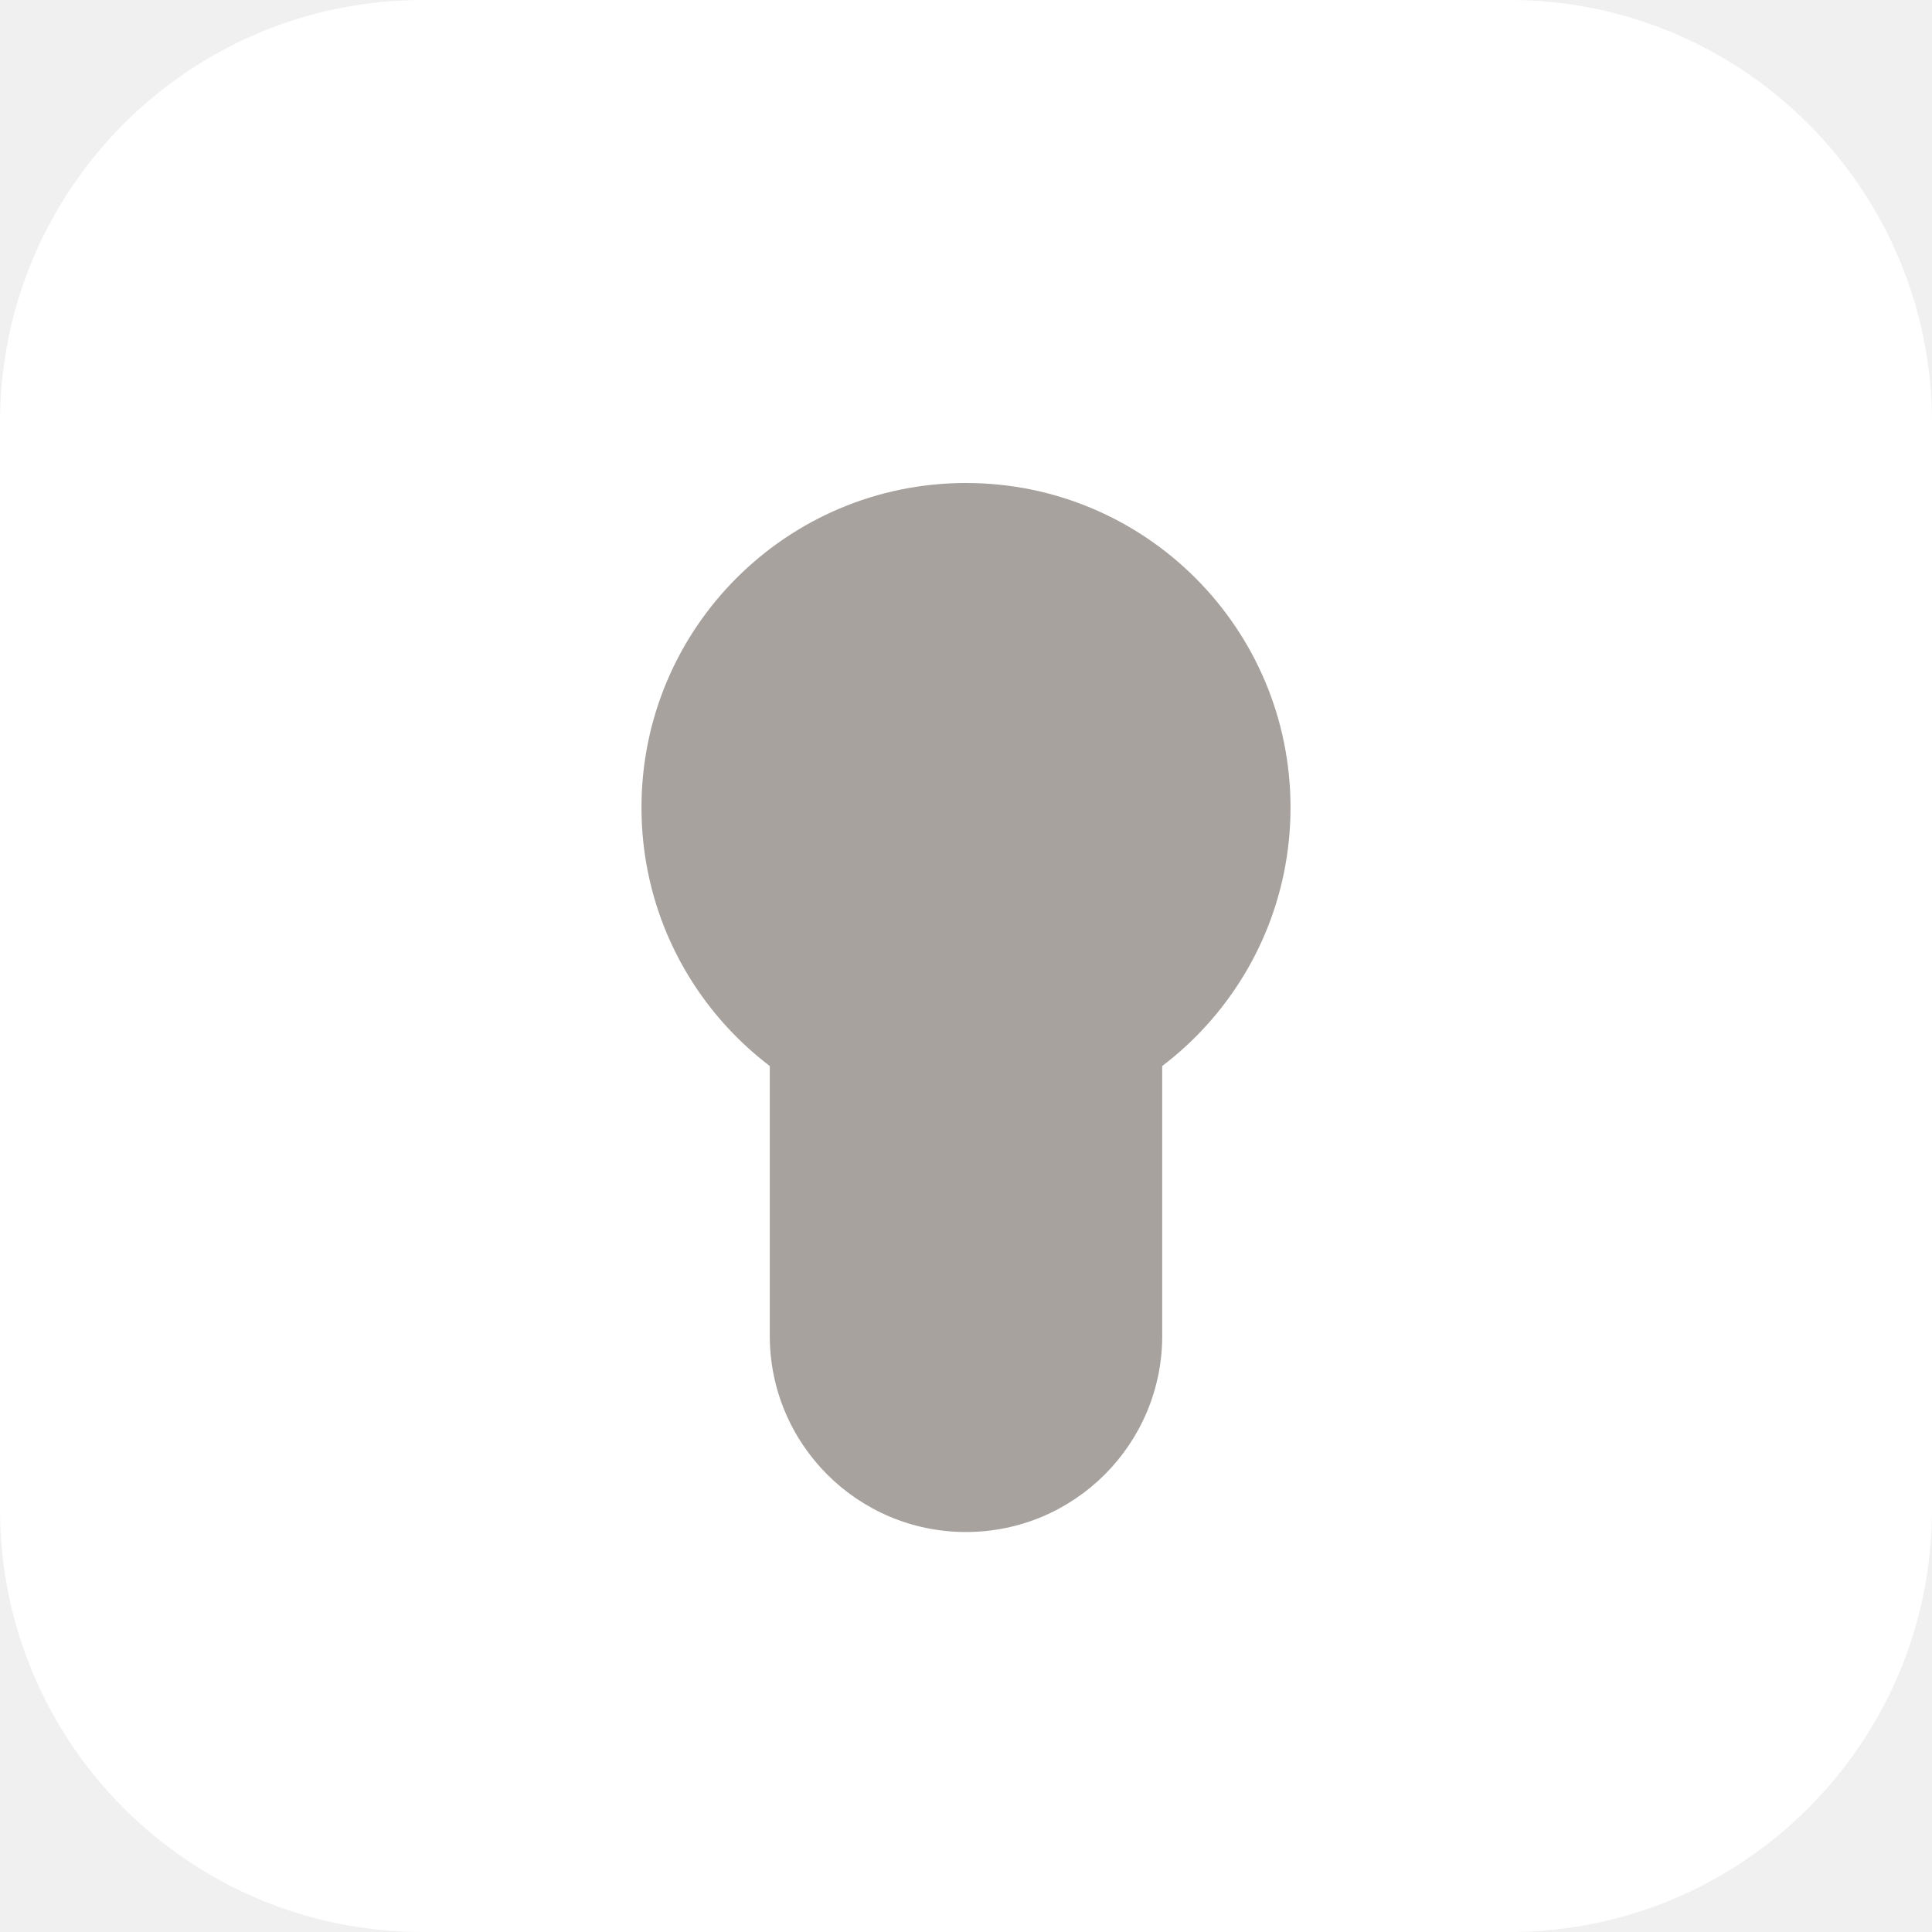
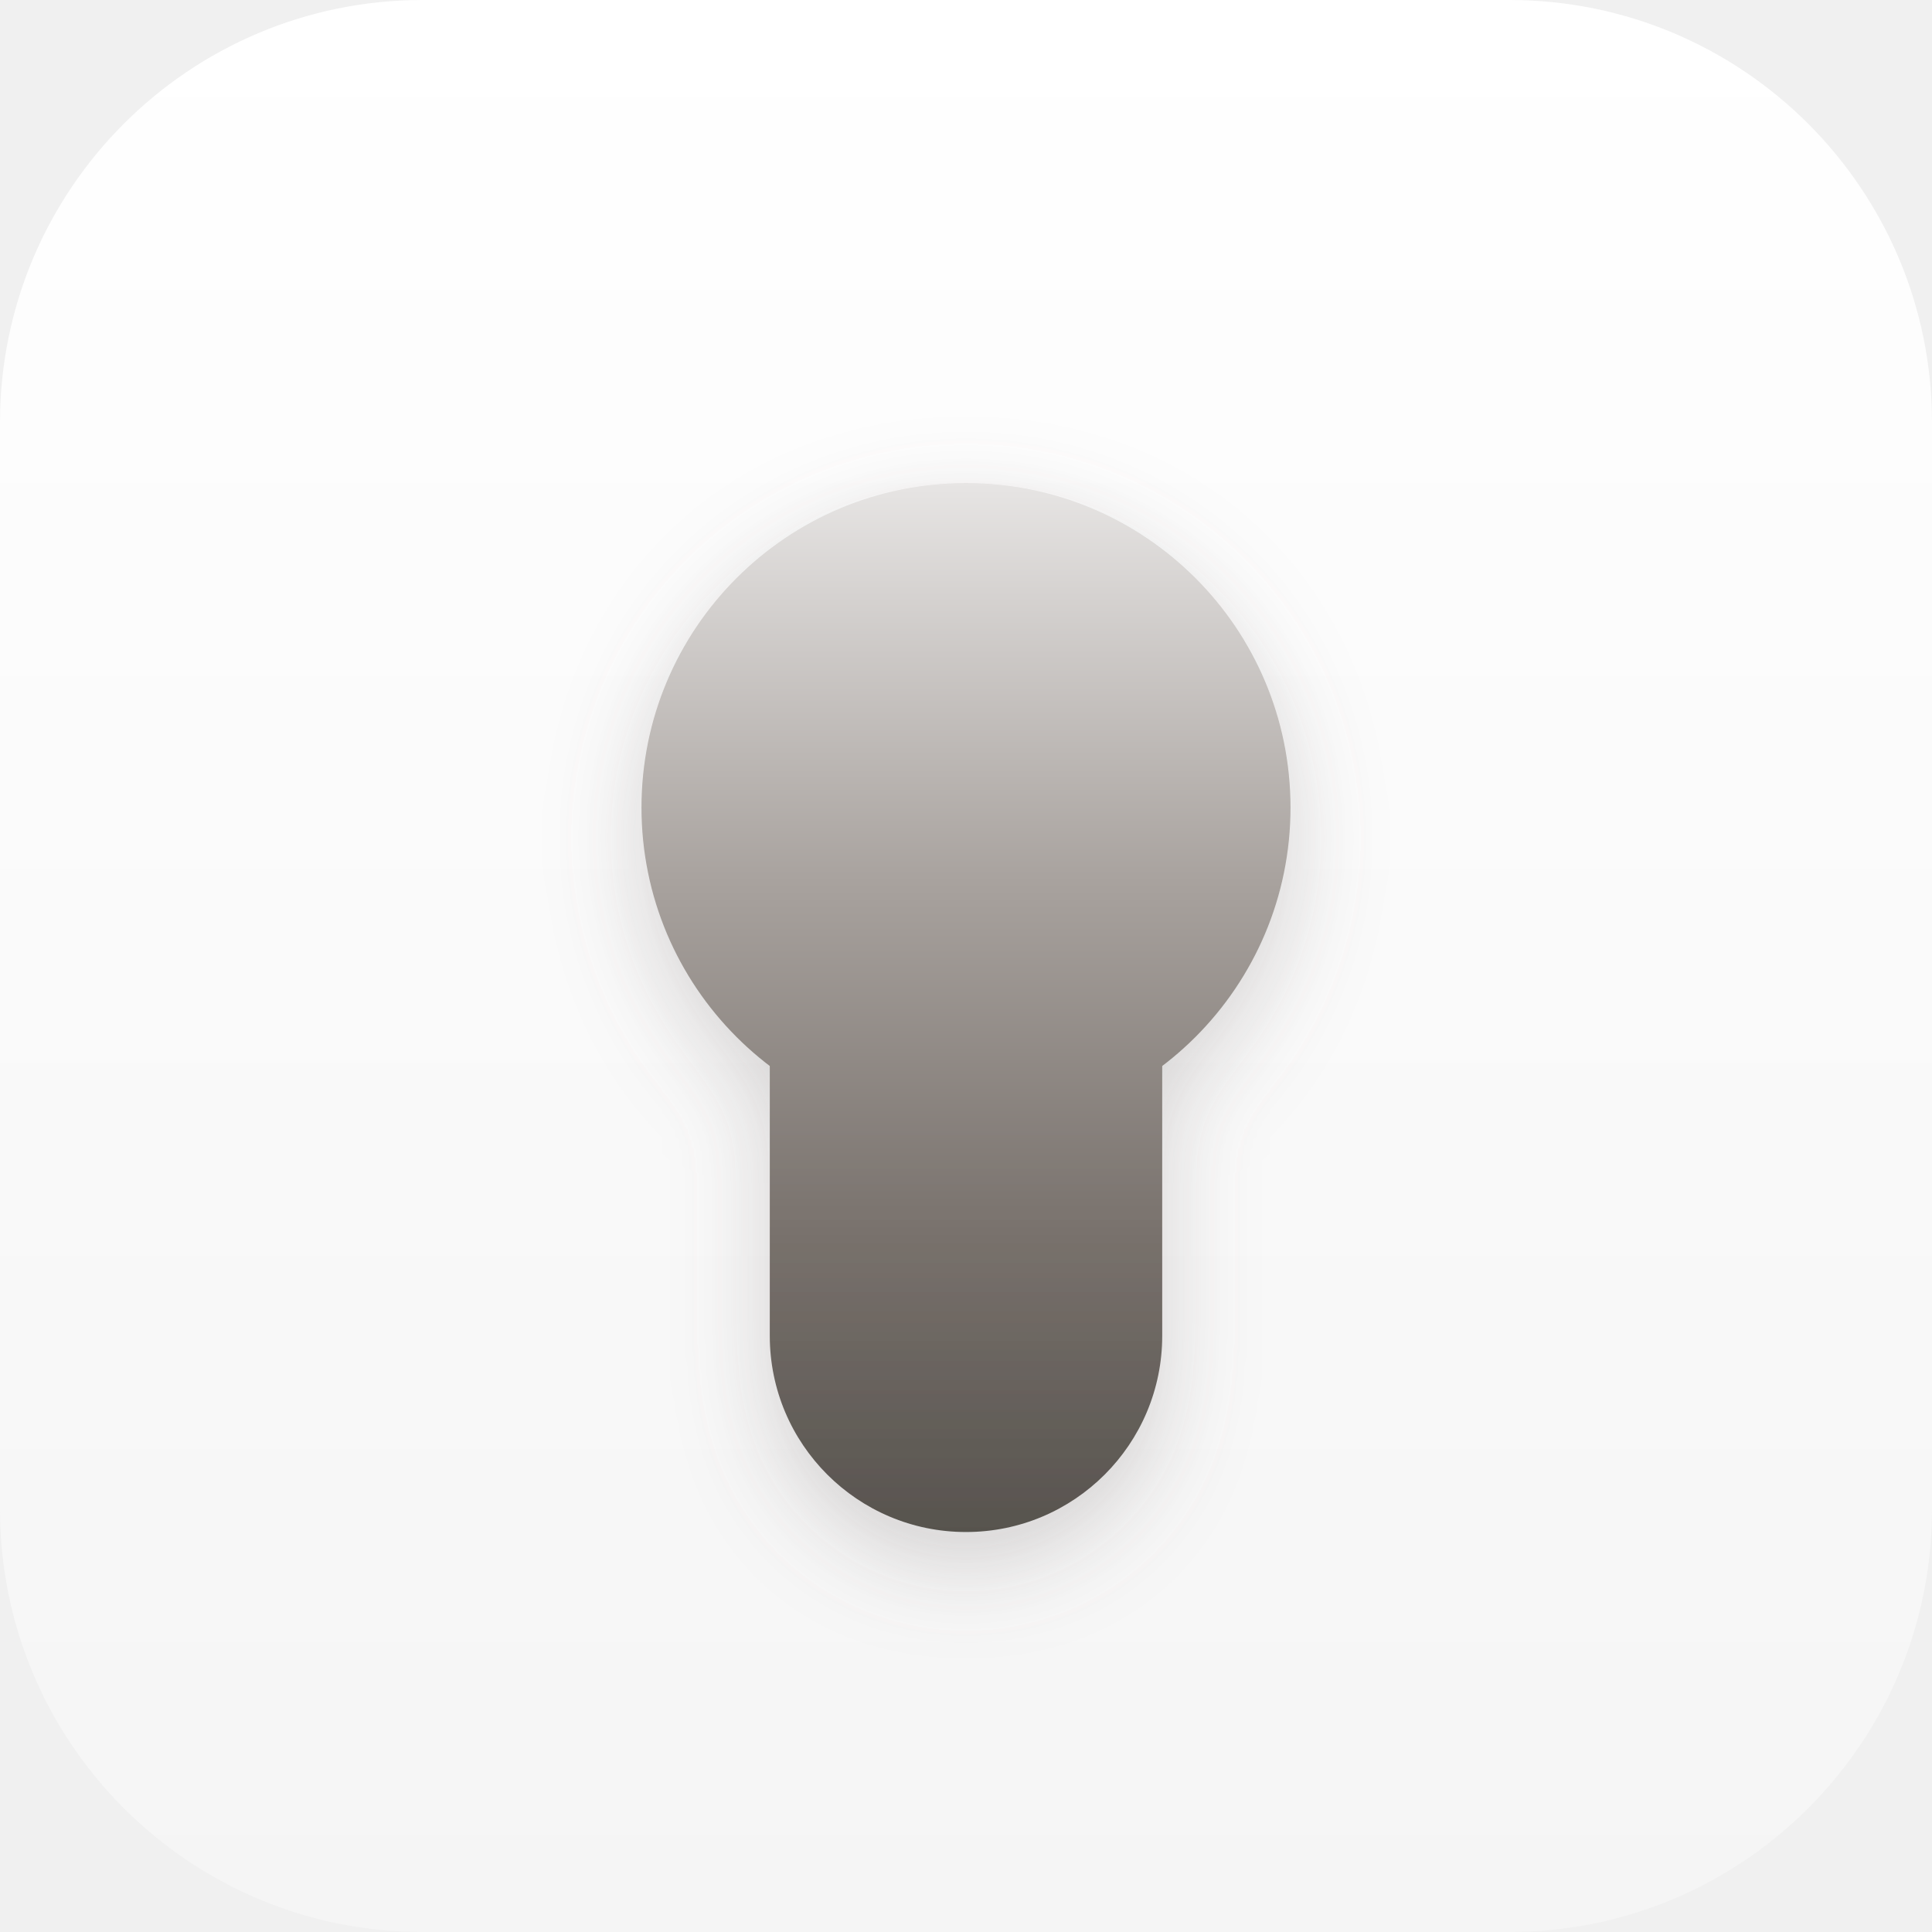
<svg xmlns="http://www.w3.org/2000/svg" viewBox="0 0 512 512" fill="none">
-   <rect width="512" height="512" rx="112" fill="#FFFFFF" />
-   <g fill="#A8A29E">
+   <defs>
+     <linearGradient id="adminBgGrad" x1="256" y1="0" x2="256" y2="512" gradientUnits="userSpaceOnUse">
+       <stop offset="0%" stop-color="#FFFFFF" />
+       <stop offset="100%" stop-color="#F5F5F5" />
+     </linearGradient>
+     <linearGradient id="adminLockGrad" x1="256" y1="128" x2="256" y2="406" gradientUnits="userSpaceOnUse">
+       <stop offset="0%" stop-color="#E7E5E4" />
+       <stop offset="38%" stop-color="#A8A29E" />
+       <stop offset="72%" stop-color="#78716C" />
+       <stop offset="100%" stop-color="#57534E" />
+     </linearGradient>
+     <filter id="adminLockShadow" x="-25%" y="-20%" width="150%" height="150%">
+       <feDropShadow dx="0" dy="8" stdDeviation="12" flood-color="#78716C" flood-opacity="0.28" />
+     </filter>
+   </defs>
+   <rect width="512" height="512" rx="112" fill="url(#adminBgGrad)" />
+   <g filter="url(#adminLockShadow)" fill="url(#adminLockGrad)">
    <circle cx="256" cy="214" r="86" />
    <rect x="204" y="228" width="104" height="178" rx="52" />
  </g>
</svg>
